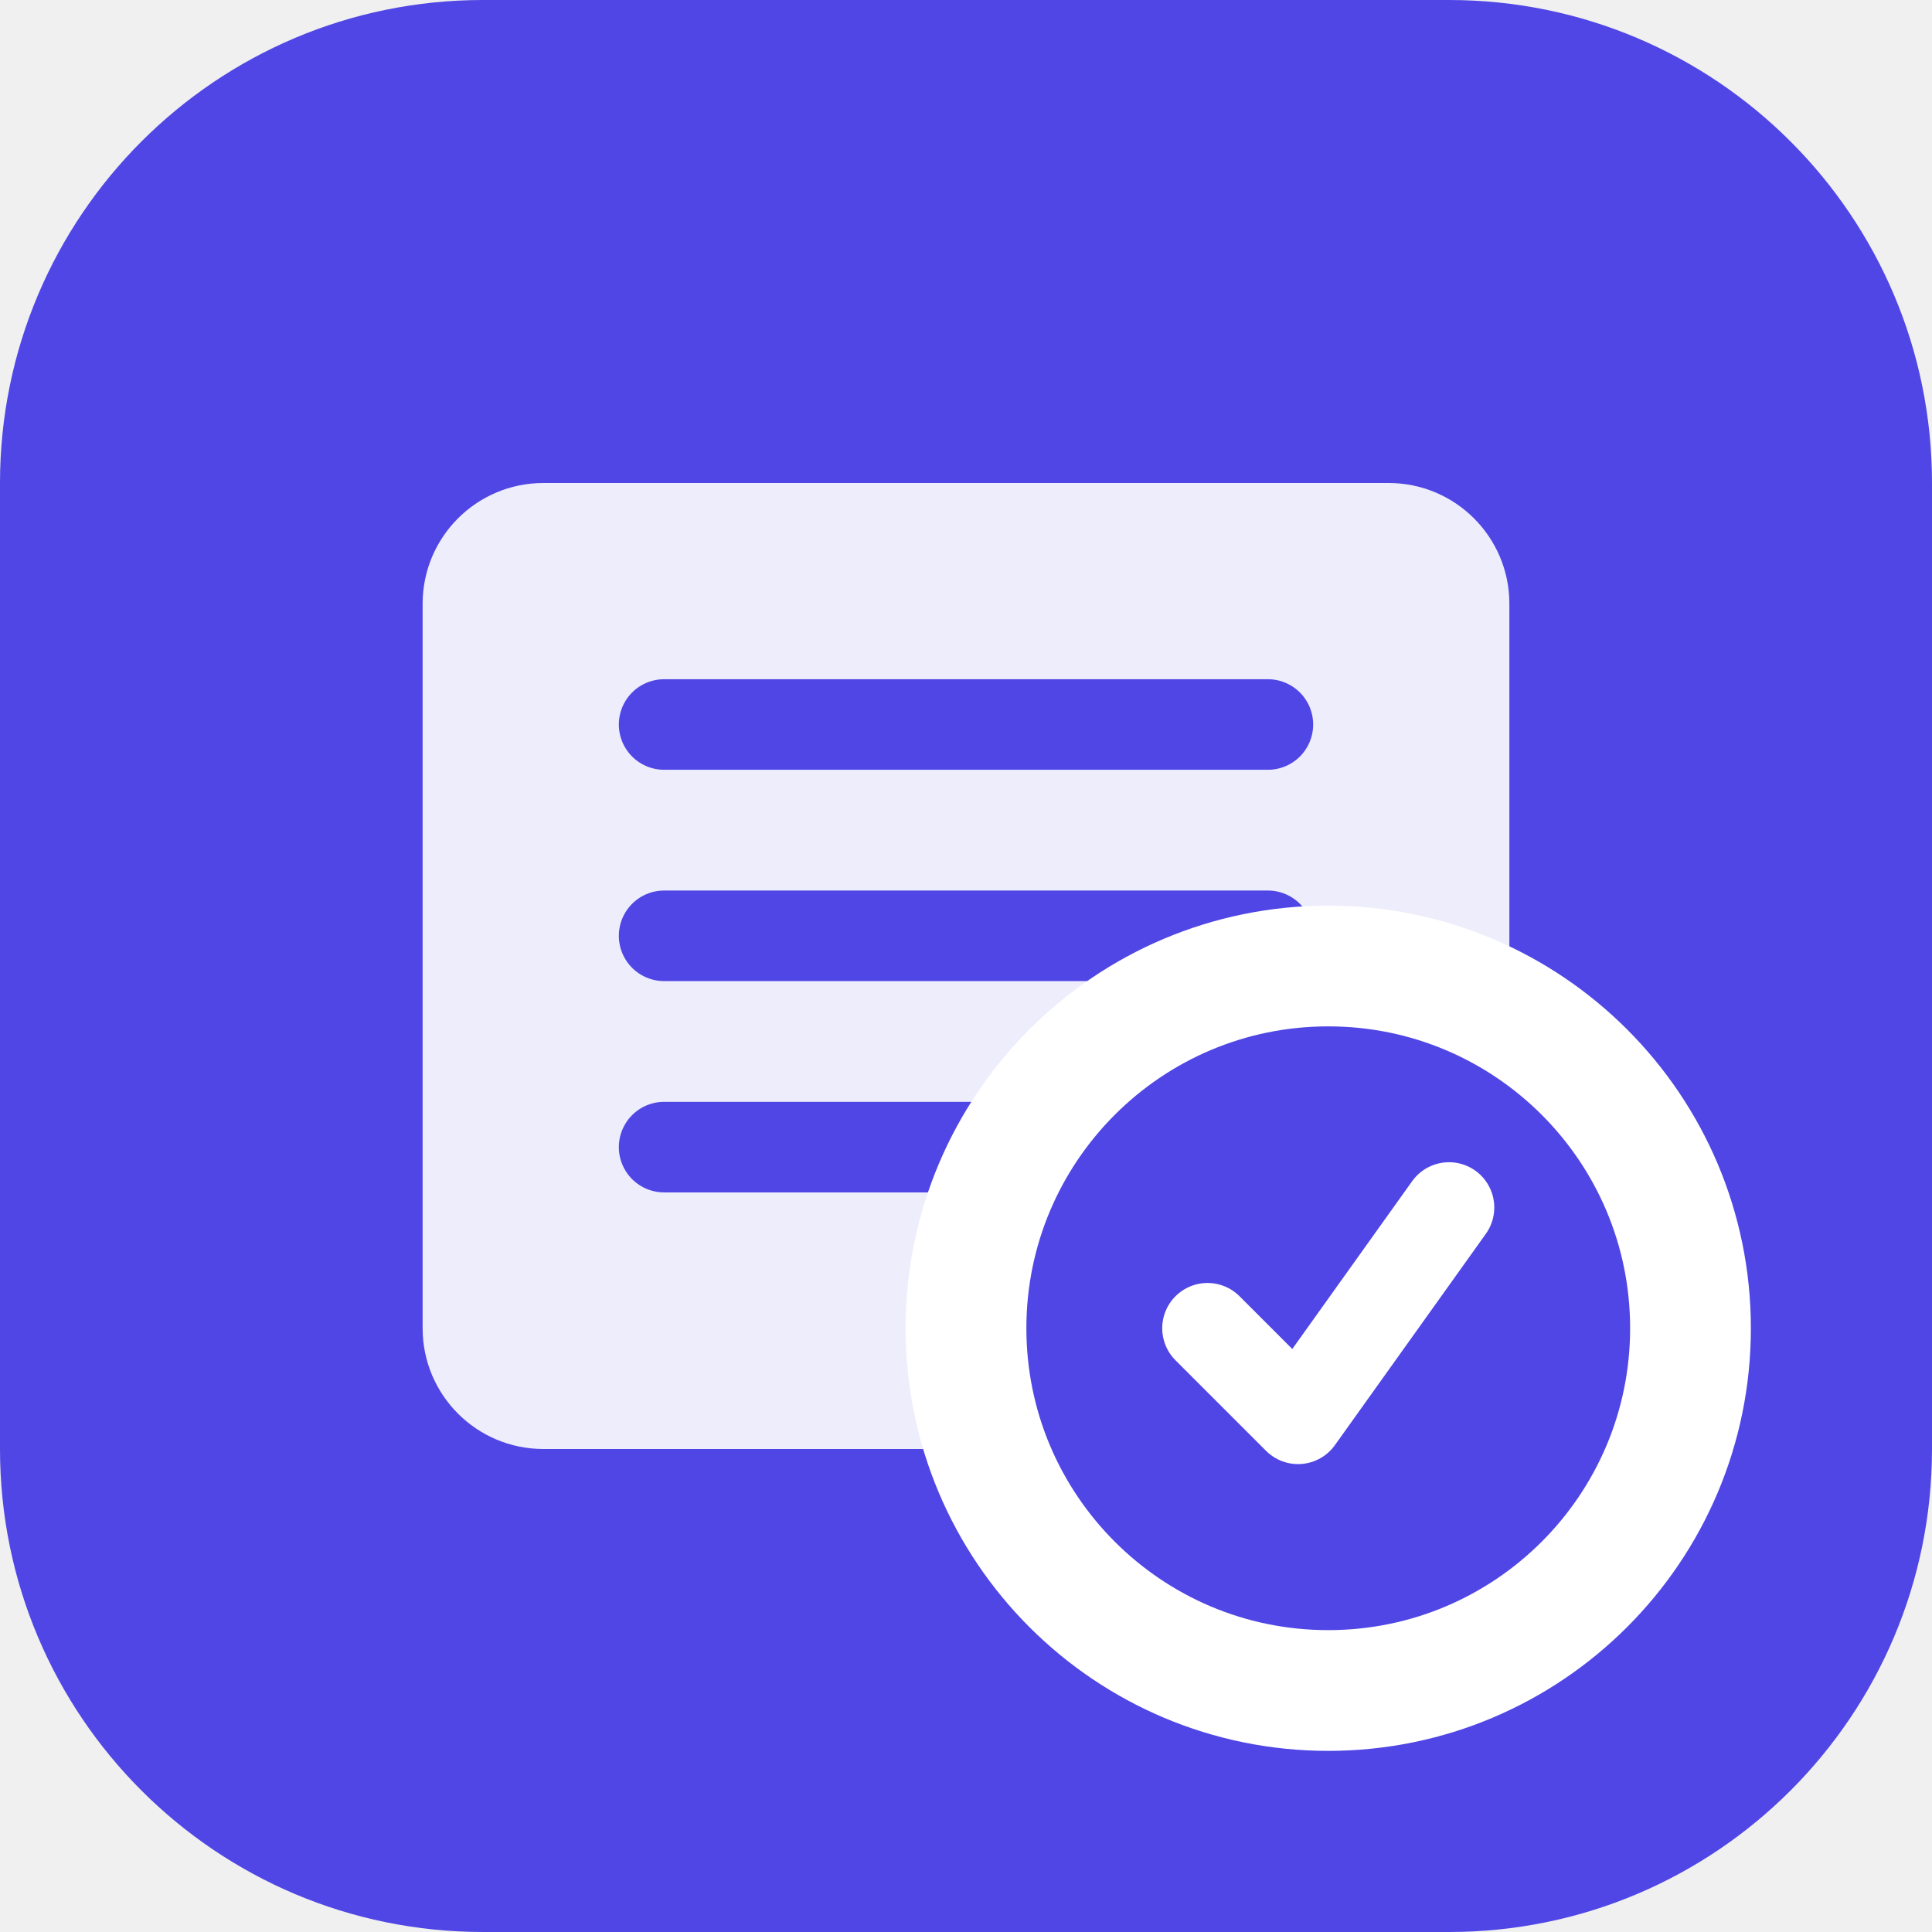
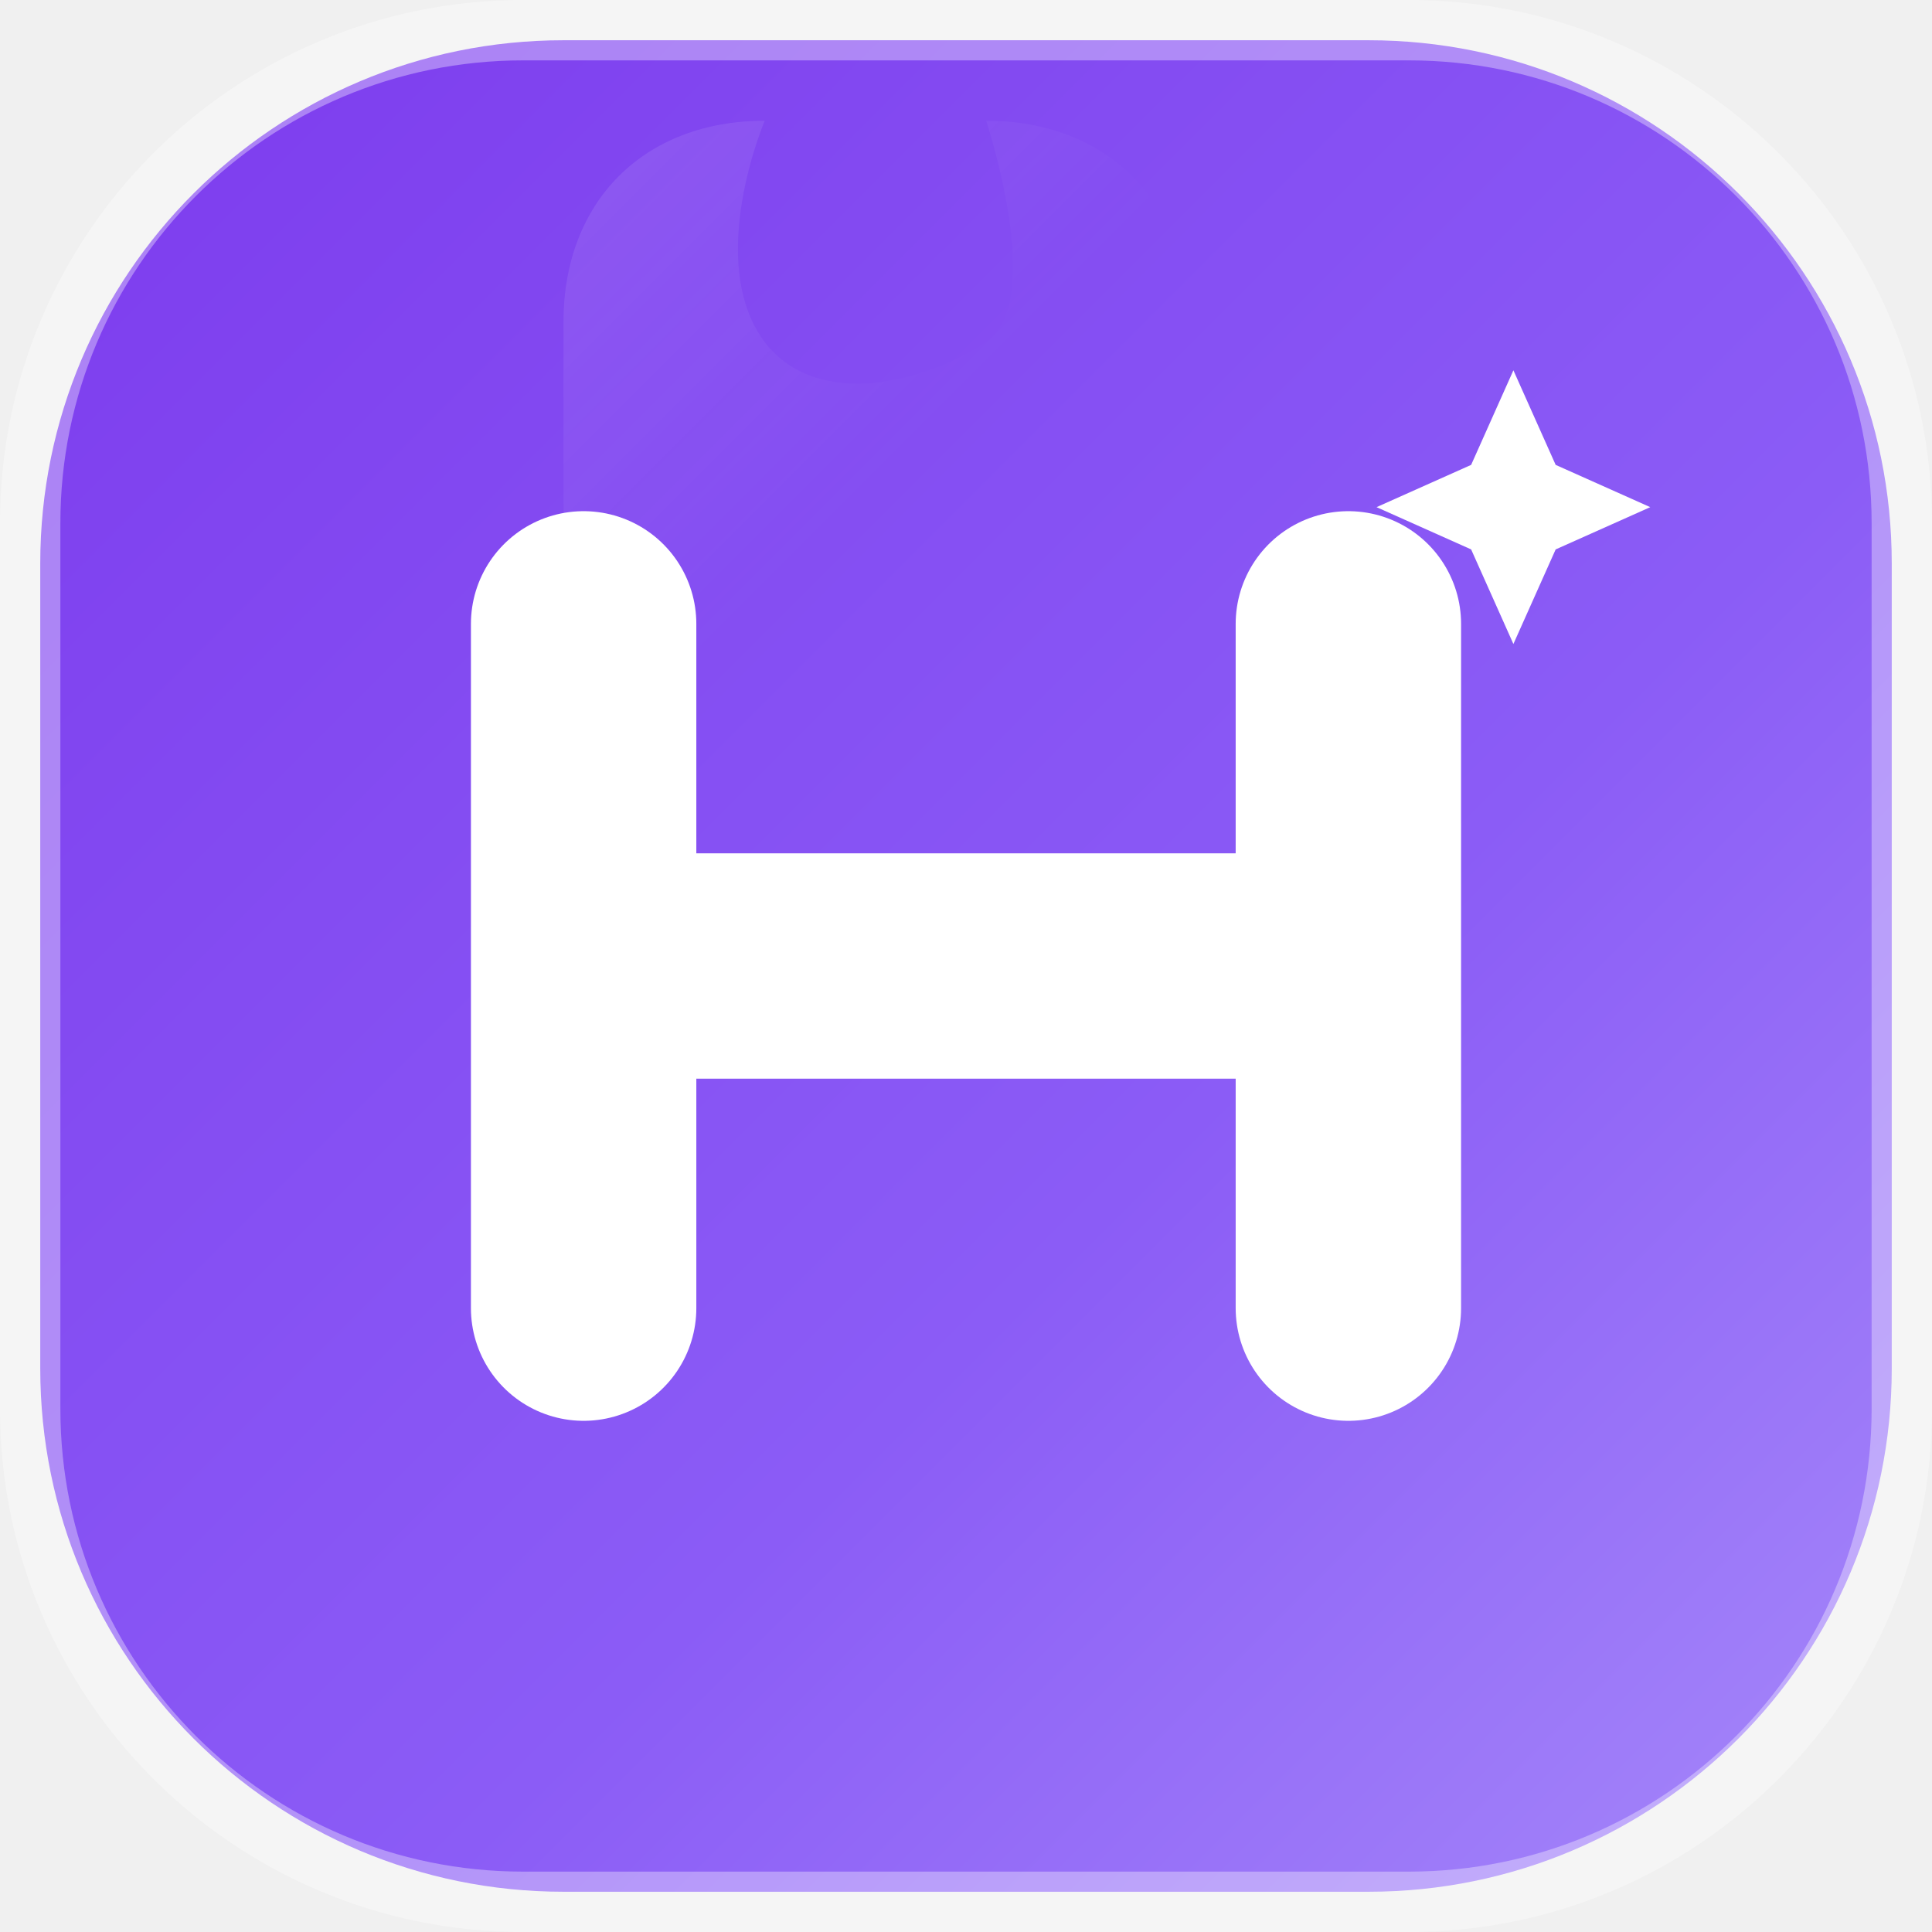
- <svg xmlns="http://www.w3.org/2000/svg" viewBox="0 0 32 32" fill="none">
-   <rect width="32" height="32" rx="8" fill="#4f46e5" />
-   <path d="M9 8h14a2 2 0 012 2v12a2 2 0 01-2 2H9a2 2 0 01-2-2V10a2 2 0 012-2z" fill="white" opacity="0.9" />
-   <path d="M11 12h10M11 15.5h10M11 19h6" stroke="#4f46e5" stroke-width="1.5" stroke-linecap="round" />
-   <circle cx="22" cy="22" r="6" fill="#4f46e5" stroke="white" stroke-width="2" />
-   <path d="M20 22l1.5 1.5L24 20" stroke="white" stroke-width="1.5" stroke-linecap="round" stroke-linejoin="round" />
+ <svg xmlns="http://www.w3.org/2000/svg" viewBox="0 0 48 48" fill="none">
+   <defs>
+     <linearGradient id="g" x1="0" y1="0" x2="48" y2="48" gradientUnits="userSpaceOnUse">
+       <stop stop-color="#7c3aed" />
+       <stop offset="0.6" stop-color="#8b5cf6" />
+       <stop offset="1" stop-color="#a78bfa" />
+     </linearGradient>
+     <linearGradient id="s" x1="0" y1="0" x2="48" y2="48" gradientUnits="userSpaceOnUse">
+       <stop stop-color="#fff" stop-opacity="0.4" />
+       <stop offset="0.35" stop-color="#fff" stop-opacity="0" />
+     </linearGradient>
+   </defs>
+   <rect x="1" y="1" width="46" height="46" rx="13" fill="url(#g)" />
+   <path d="M14 8c0-3 2-5 5-5 0 0-1.5 3.5 0 5.5 1.3 1.7 4 1 5.5 0 1.5-1 0-5.5 0-5.5 3 0 5 2 5 5v32L14 42V8z" fill="url(#s)" opacity="0.55" />
+   <rect x="0.75" y="0.75" width="46.5" height="46.5" rx="12.25" stroke="#fff" stroke-opacity="0.35" stroke-width="1.5" />
+   <path d="M14.5 15.5v17M33.5 15.5v17M14.5 24h19" stroke="#fff" stroke-width="5.6" stroke-linecap="round" />
+   <path d="M37.6 9.2l1.05 2.35 2.35 1.05-2.35 1.05-1.05 2.35-1.05-2.35-2.35-1.05 2.35-1.05 1.05-2.35z" fill="#fff" />
</svg>
